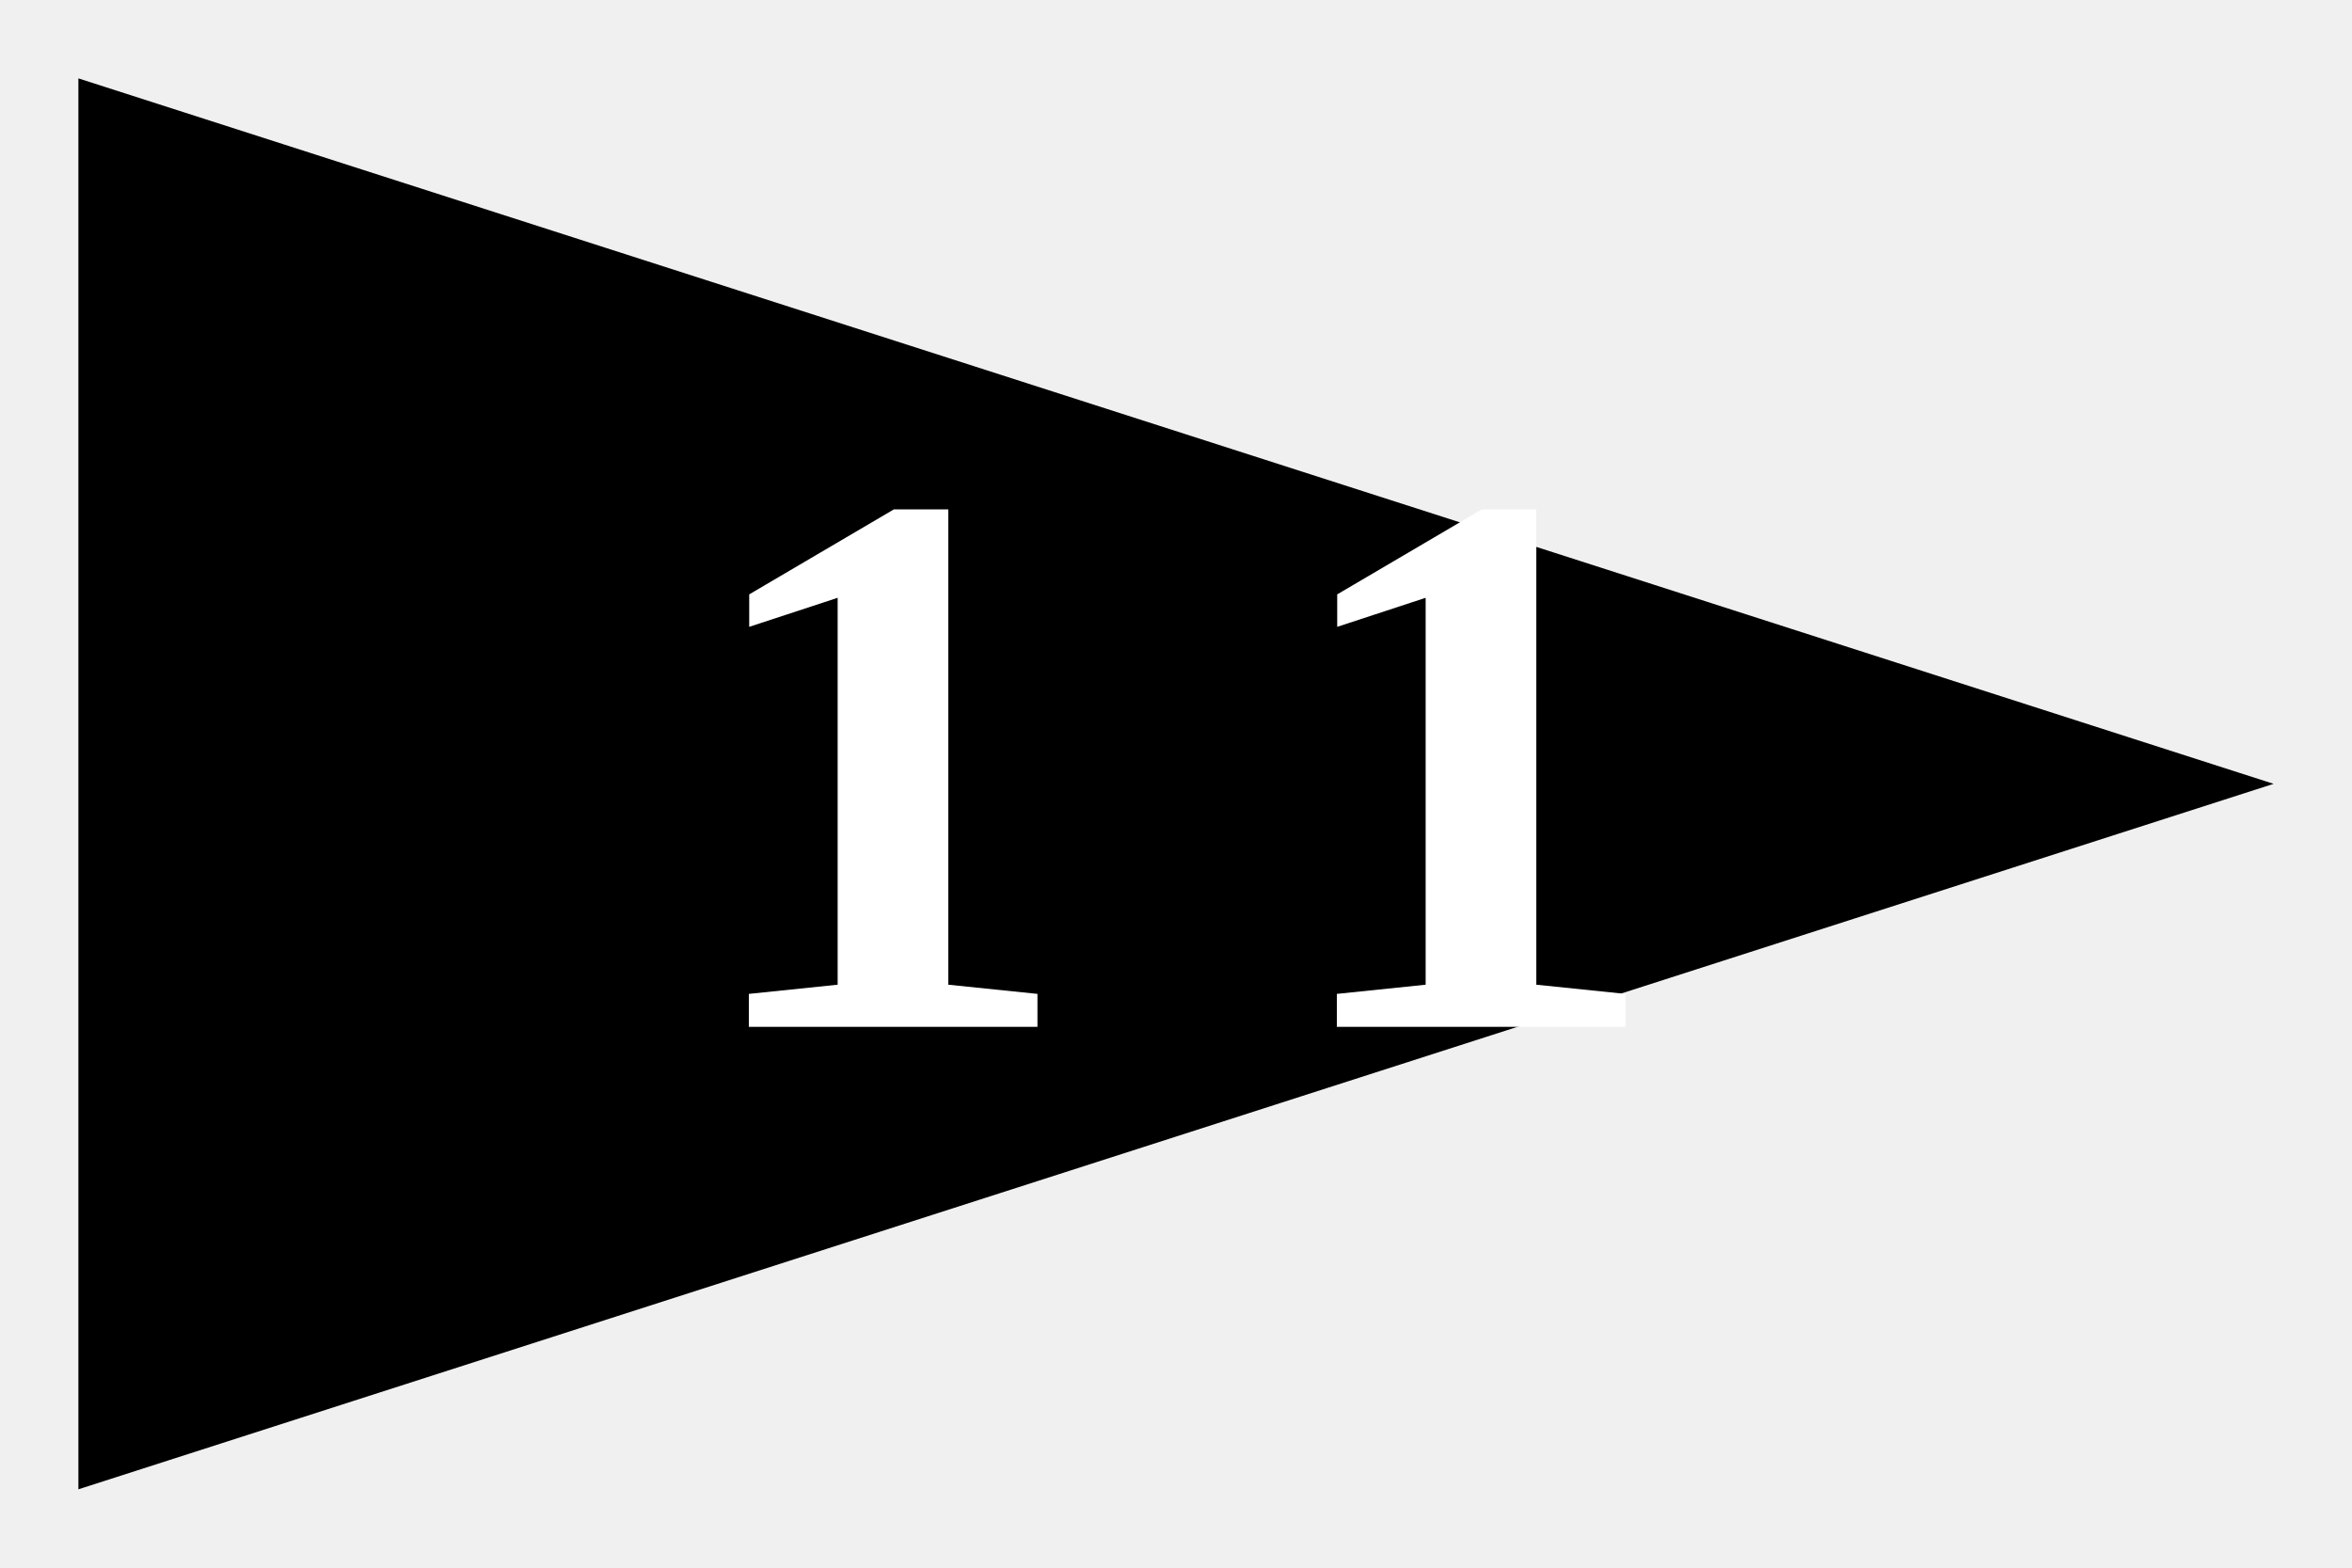
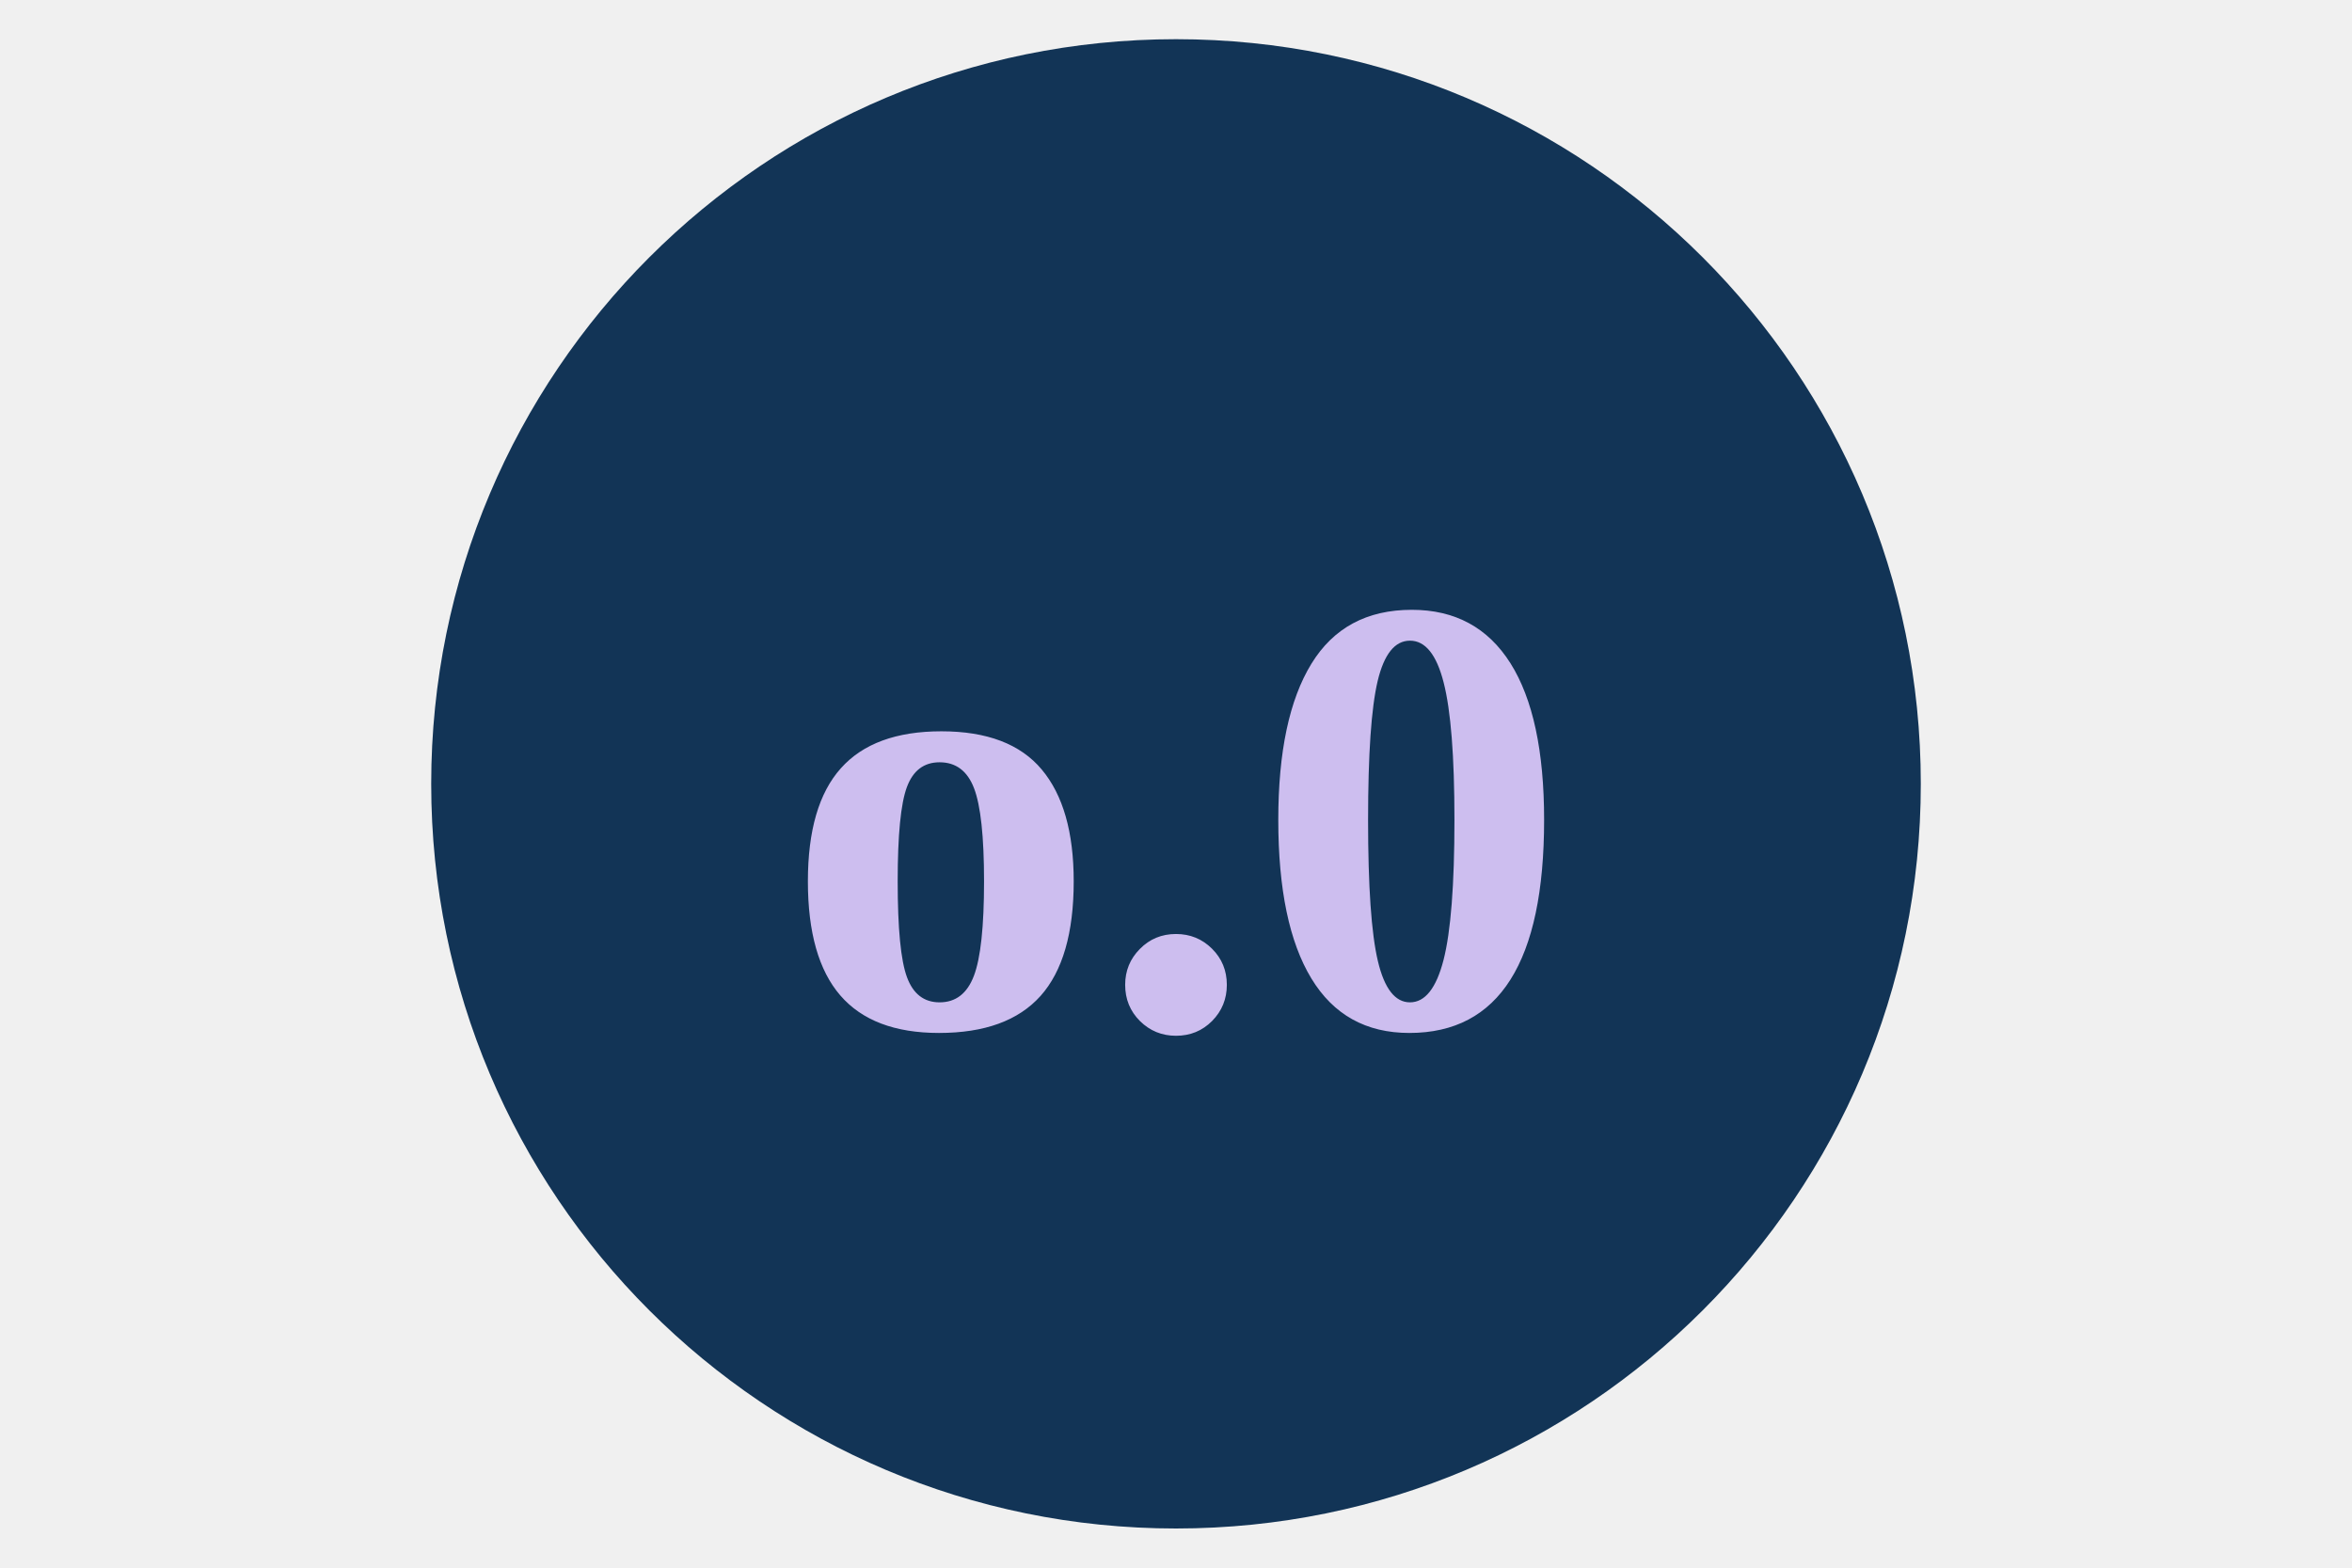
<svg xmlns="http://www.w3.org/2000/svg" width="300" height="200">
-   <polygon points="10,10 10,190 290,100" fill="#000000" />
-   <text x="150" y="131" text-anchor="middle" font-size="100" font-weight="bold" fill="#ffffff">1 1</text>
+   <circle r="95" cx="150" cy="100" fill="#123456" />
+   <text x="150" y="131" text-anchor="middle" font-size="80" font-weight="bold" fill="#CDbeef">o.0</text>
</svg>
